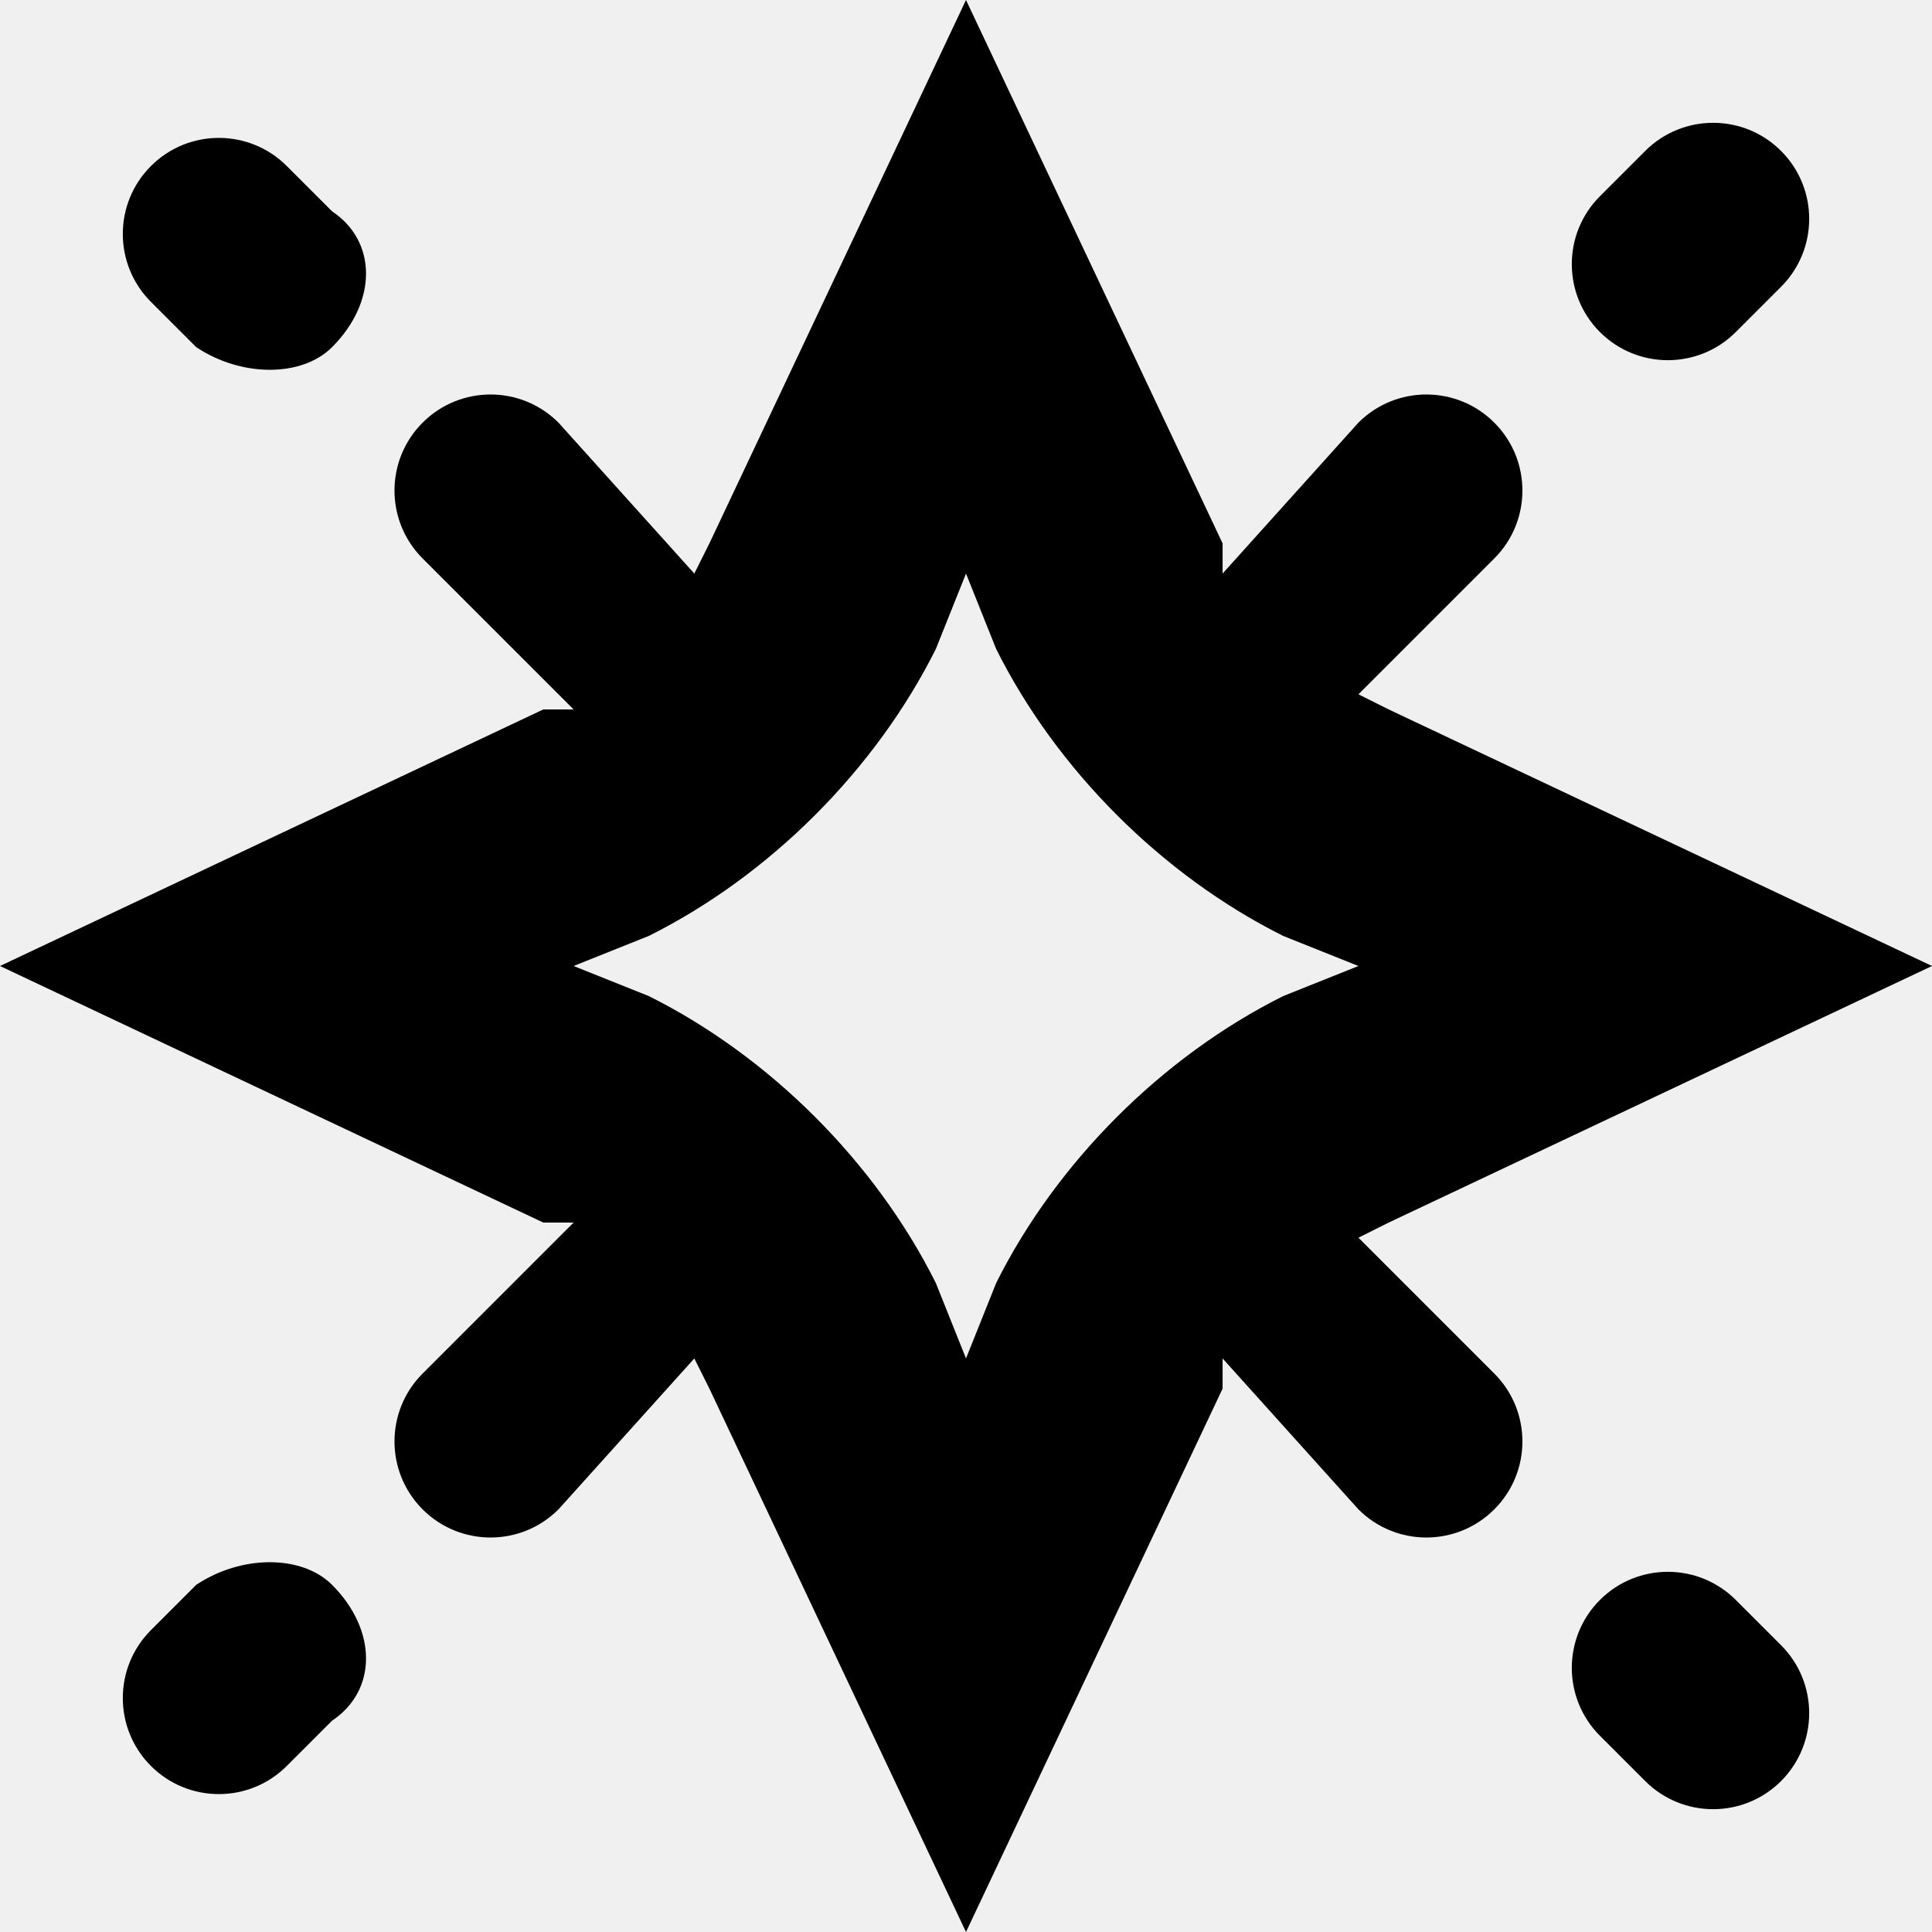
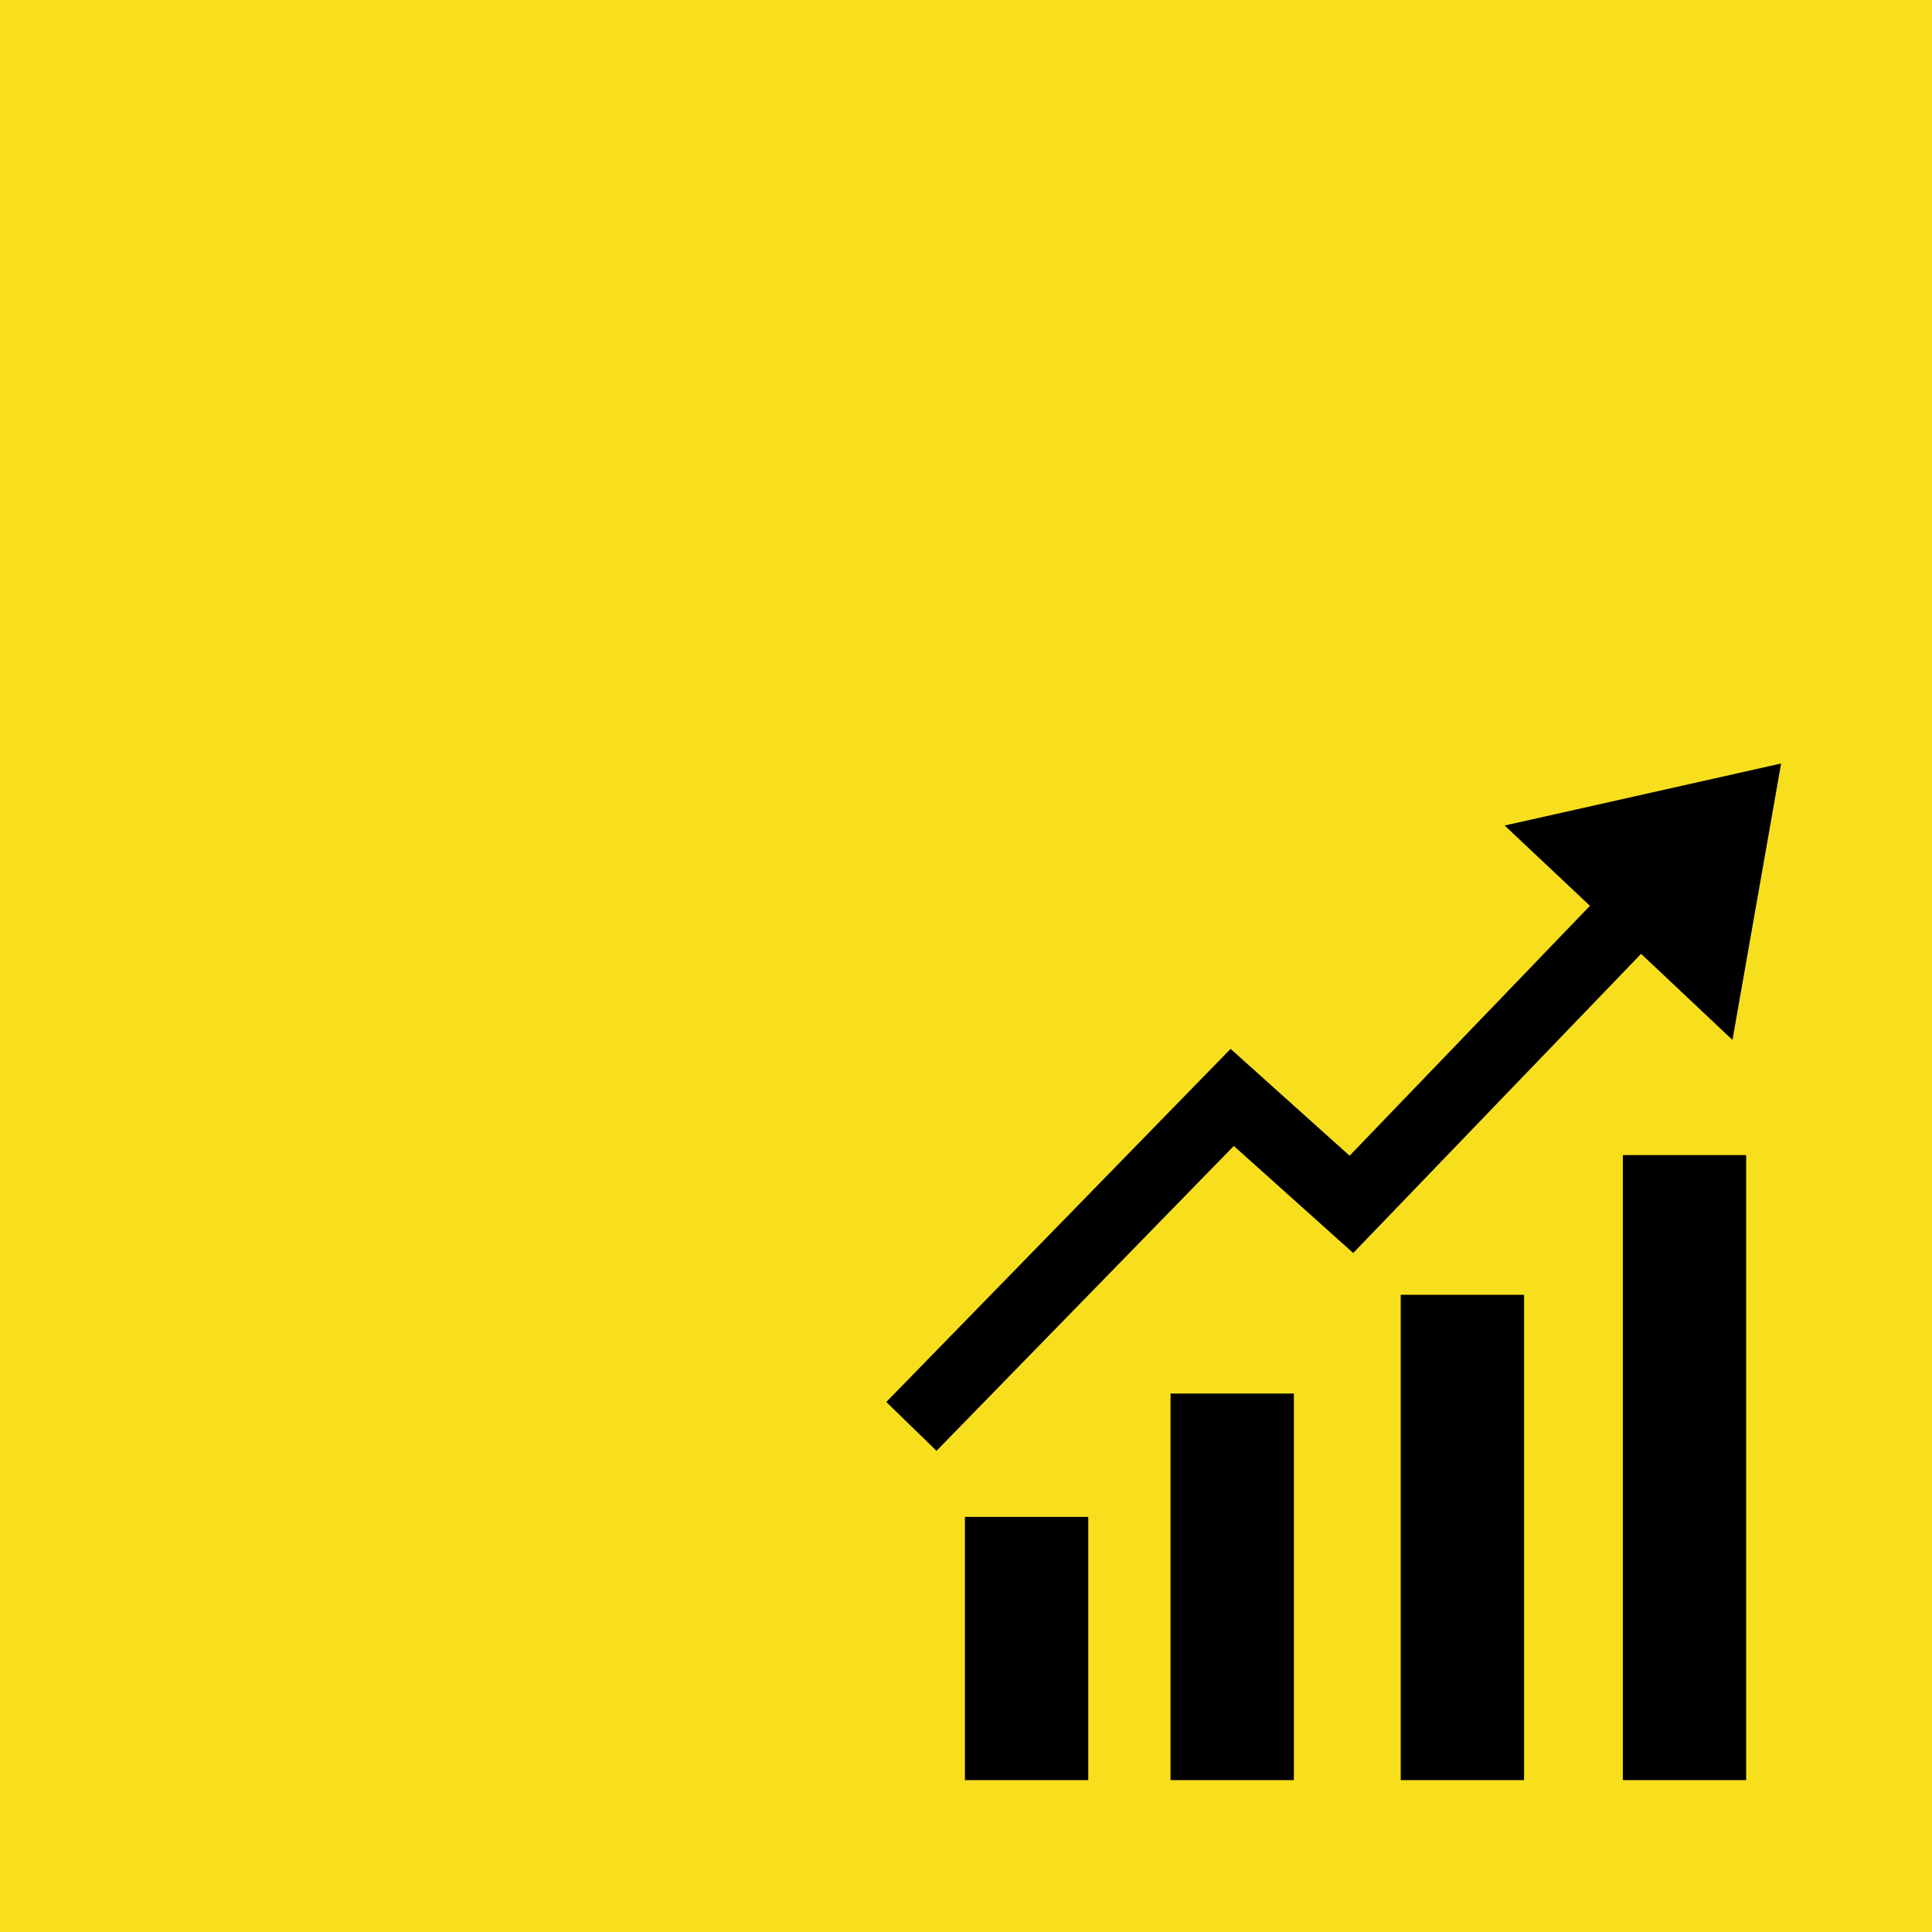
- <svg xmlns="http://www.w3.org/2000/svg" viewBox="0 0 128 128">
-   <path fill-rule="evenodd" d="M81 36 64 0 47 36l-1 2-9-10a6 6 0 0 0-9 9l10 10h-2L0 64l36 17h2L28 91a6 6 0 1 0 9 9l9-10 1 2 17 36 17-36v-2l9 10a6 6 0 1 0 9-9l-9-9 2-1 36-17-36-17-2-1 9-9a6 6 0 1 0-9-9l-9 10v-2Zm-17 2-2 5c-4 8-11 15-19 19l-5 2 5 2c8 4 15 11 19 19l2 5 2-5c4-8 11-15 19-19l5-2-5-2c-8-4-15-11-19-19l-2-5Z" clip-rule="evenodd" />
-   <path d="M118 19a6 6 0 0 0-9-9l-3 3a6 6 0 1 0 9 9l3-3Zm-96 4c-2 2-6 2-9 0l-3-3a6 6 0 1 1 9-9l3 3c3 2 3 6 0 9Zm0 82c-2-2-6-2-9 0l-3 3a6 6 0 1 0 9 9l3-3c3-2 3-6 0-9Zm96 4a6 6 0 0 1-9 9l-3-3a6 6 0 1 1 9-9l3 3Z" />
-   <style>path{fill:#000}@media (prefers-color-scheme:dark){path{fill:#fff}}</style>
+ <svg xmlns="http://www.w3.org/2000/svg" version="1.1" viewBox="0 0 630 630">
+   <g>
+     <rect id="background" width="630" height="630" style="fill:#f7df1e" />
+     <g transform="matrix(.33827 0 0 .33827 265.77 245.58)">
+       <path d="m144.5 990h118.9v-253.7h-118.9zm198.2 0h118.9v-372.6h-118.9zm221.9 0h118.9v-467.8h-118.9zm214.1 0h118.9v-602.5h-118.9zm105.7-713.5 46.9-266.5-266.5 59.8 82.2 77.4-231.7 240.9-114.7-103-331.9 340.4 48.5 47.2-.1-.1 286.6-293.9 115.1 103.2 277.5-288.4z" />
+     </g>
+   </g>
</svg>
